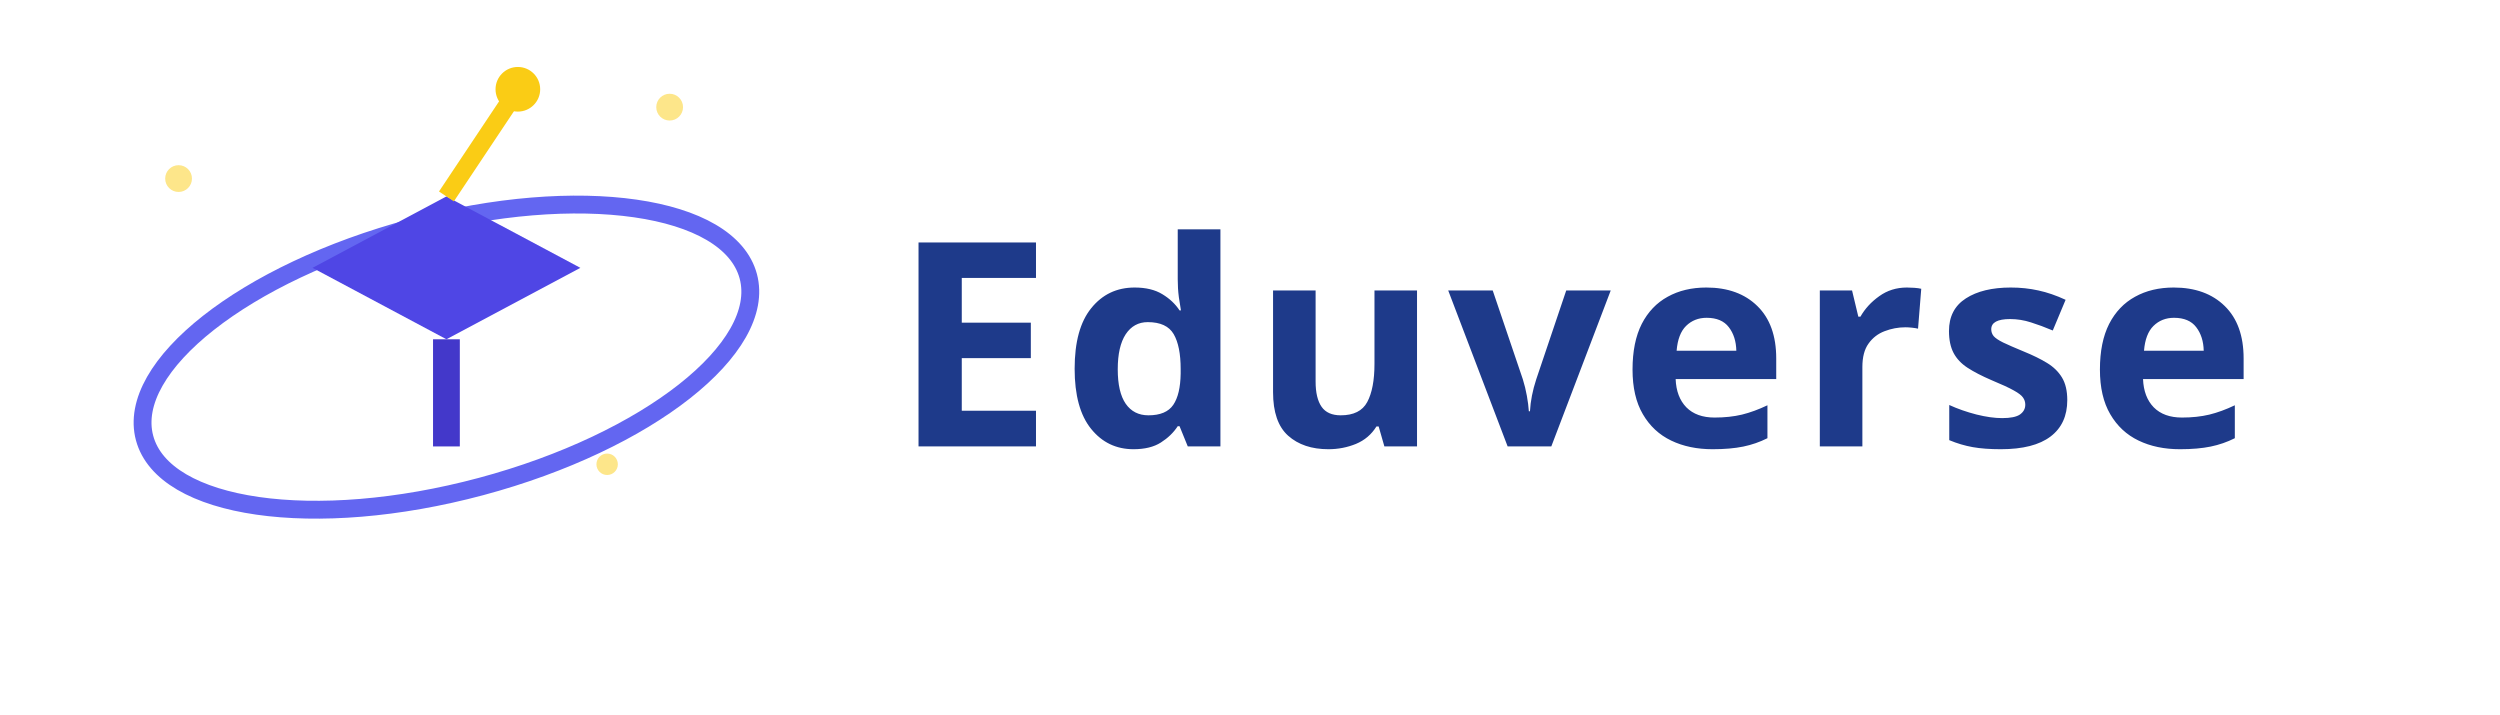
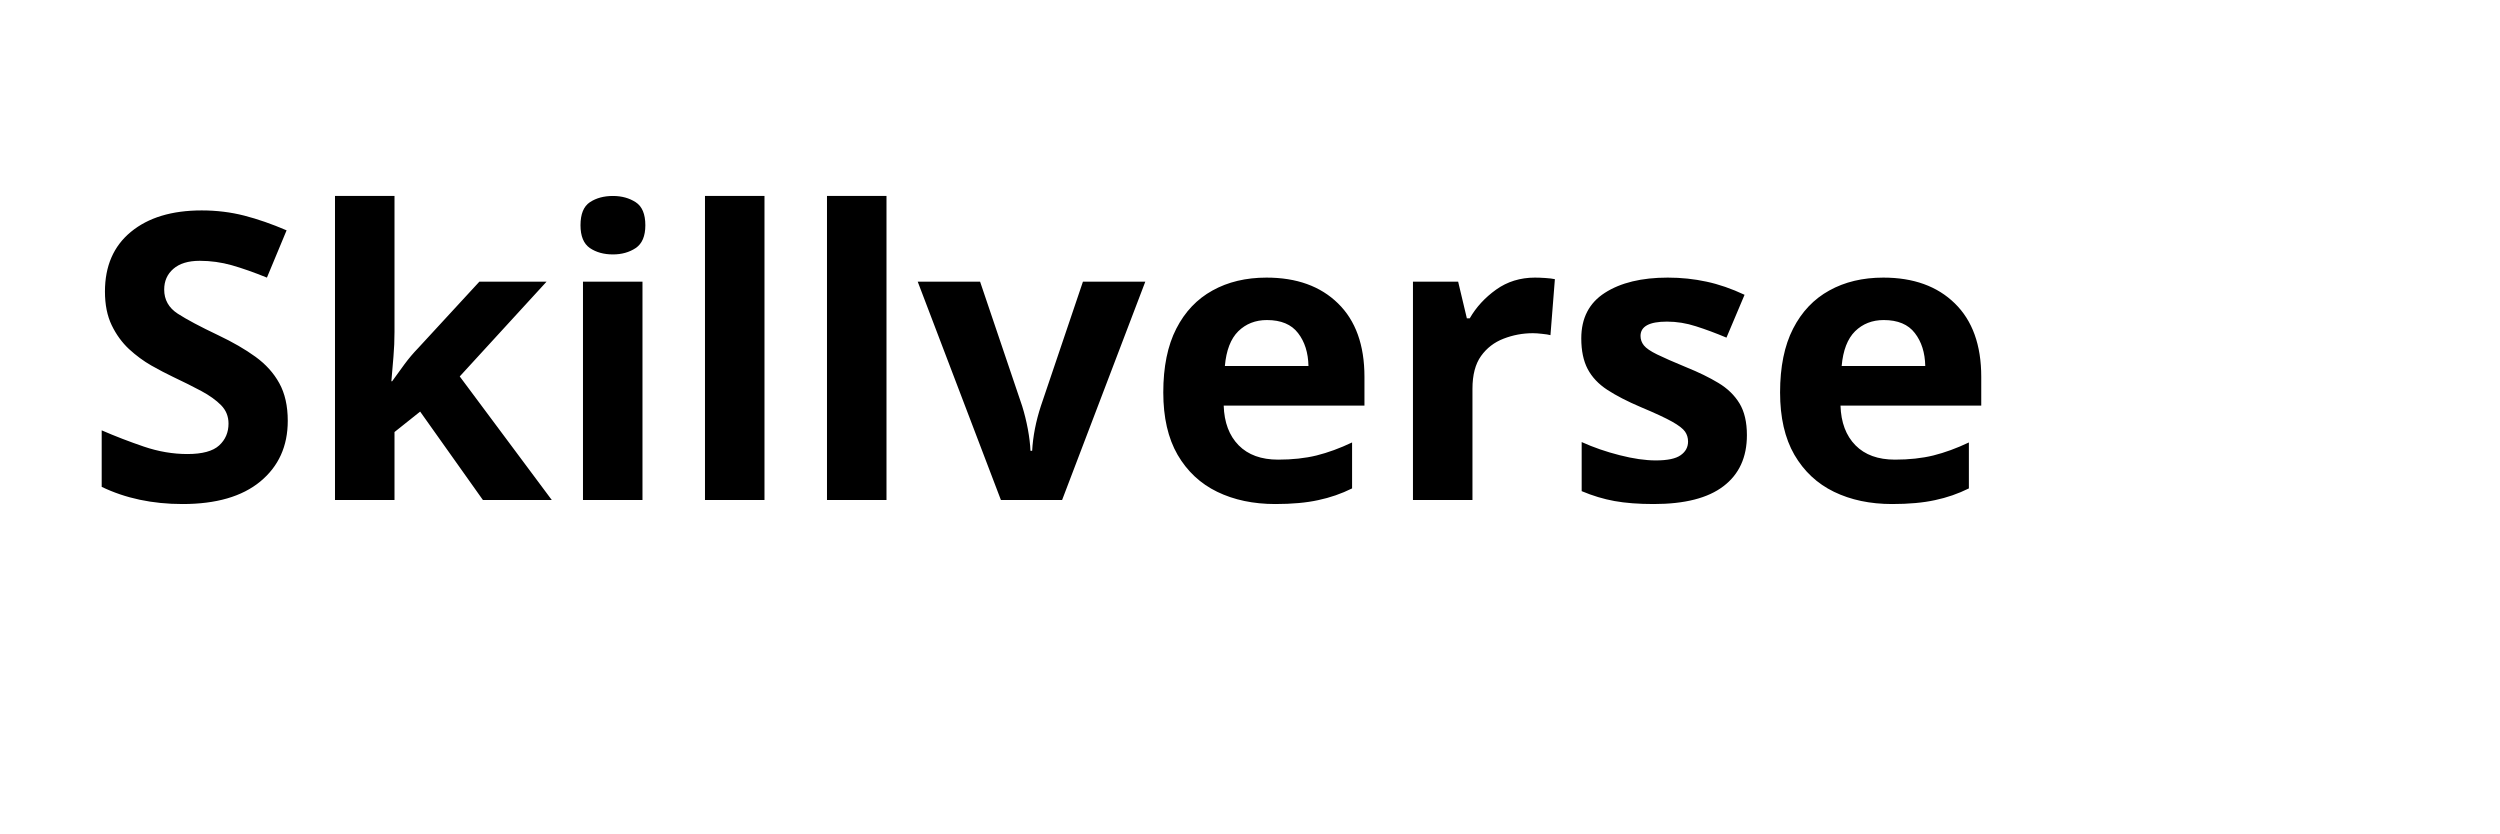
- <svg xmlns="http://www.w3.org/2000/svg" width="560" height="160" viewBox="0 0 280 80" fill="none">
-   <ellipse cx="50" cy="40" rx="35" ry="15" fill="none" stroke="#6366F1" stroke-width="2" transform="rotate(-15 50 40)" />
-   <polygon points="35,30 50,22 65,30 50,38" fill="#4F46E5" />
-   <line x1="50" y1="38" x2="50" y2="50" stroke="#4338CA" stroke-width="3" />
-   <line x1="50" y1="22" x2="58" y2="10" stroke="#FACC15" stroke-width="2" />
-   <circle cx="58" cy="10" r="2.5" fill="#FACC15" />
-   <circle cx="20" cy="20" r="1.5" fill="#FDE68A" />
-   <circle cx="75" cy="12" r="1.5" fill="#FDE68A" />
-   <circle cx="68" cy="52" r="1.2" fill="#FDE68A" />
-   <text x="100" y="50" font-family="Verdana, sans-serif" font-size="32" fill="#1E3A8A" font-weight="bold" letter-spacing="1">
-     Eduverse
-   </text>
+ <svg xmlns="http://www.w3.org/2000/svg" baseProfile="tiny" height="100px" version="1.2" width="300px">
+   <defs />
+   <text fill="black" font-family="Segoe UI, sans-serif" font-size="48px" font-weight="bold" x="10px" y="60px">Skillverse</text>
</svg>
